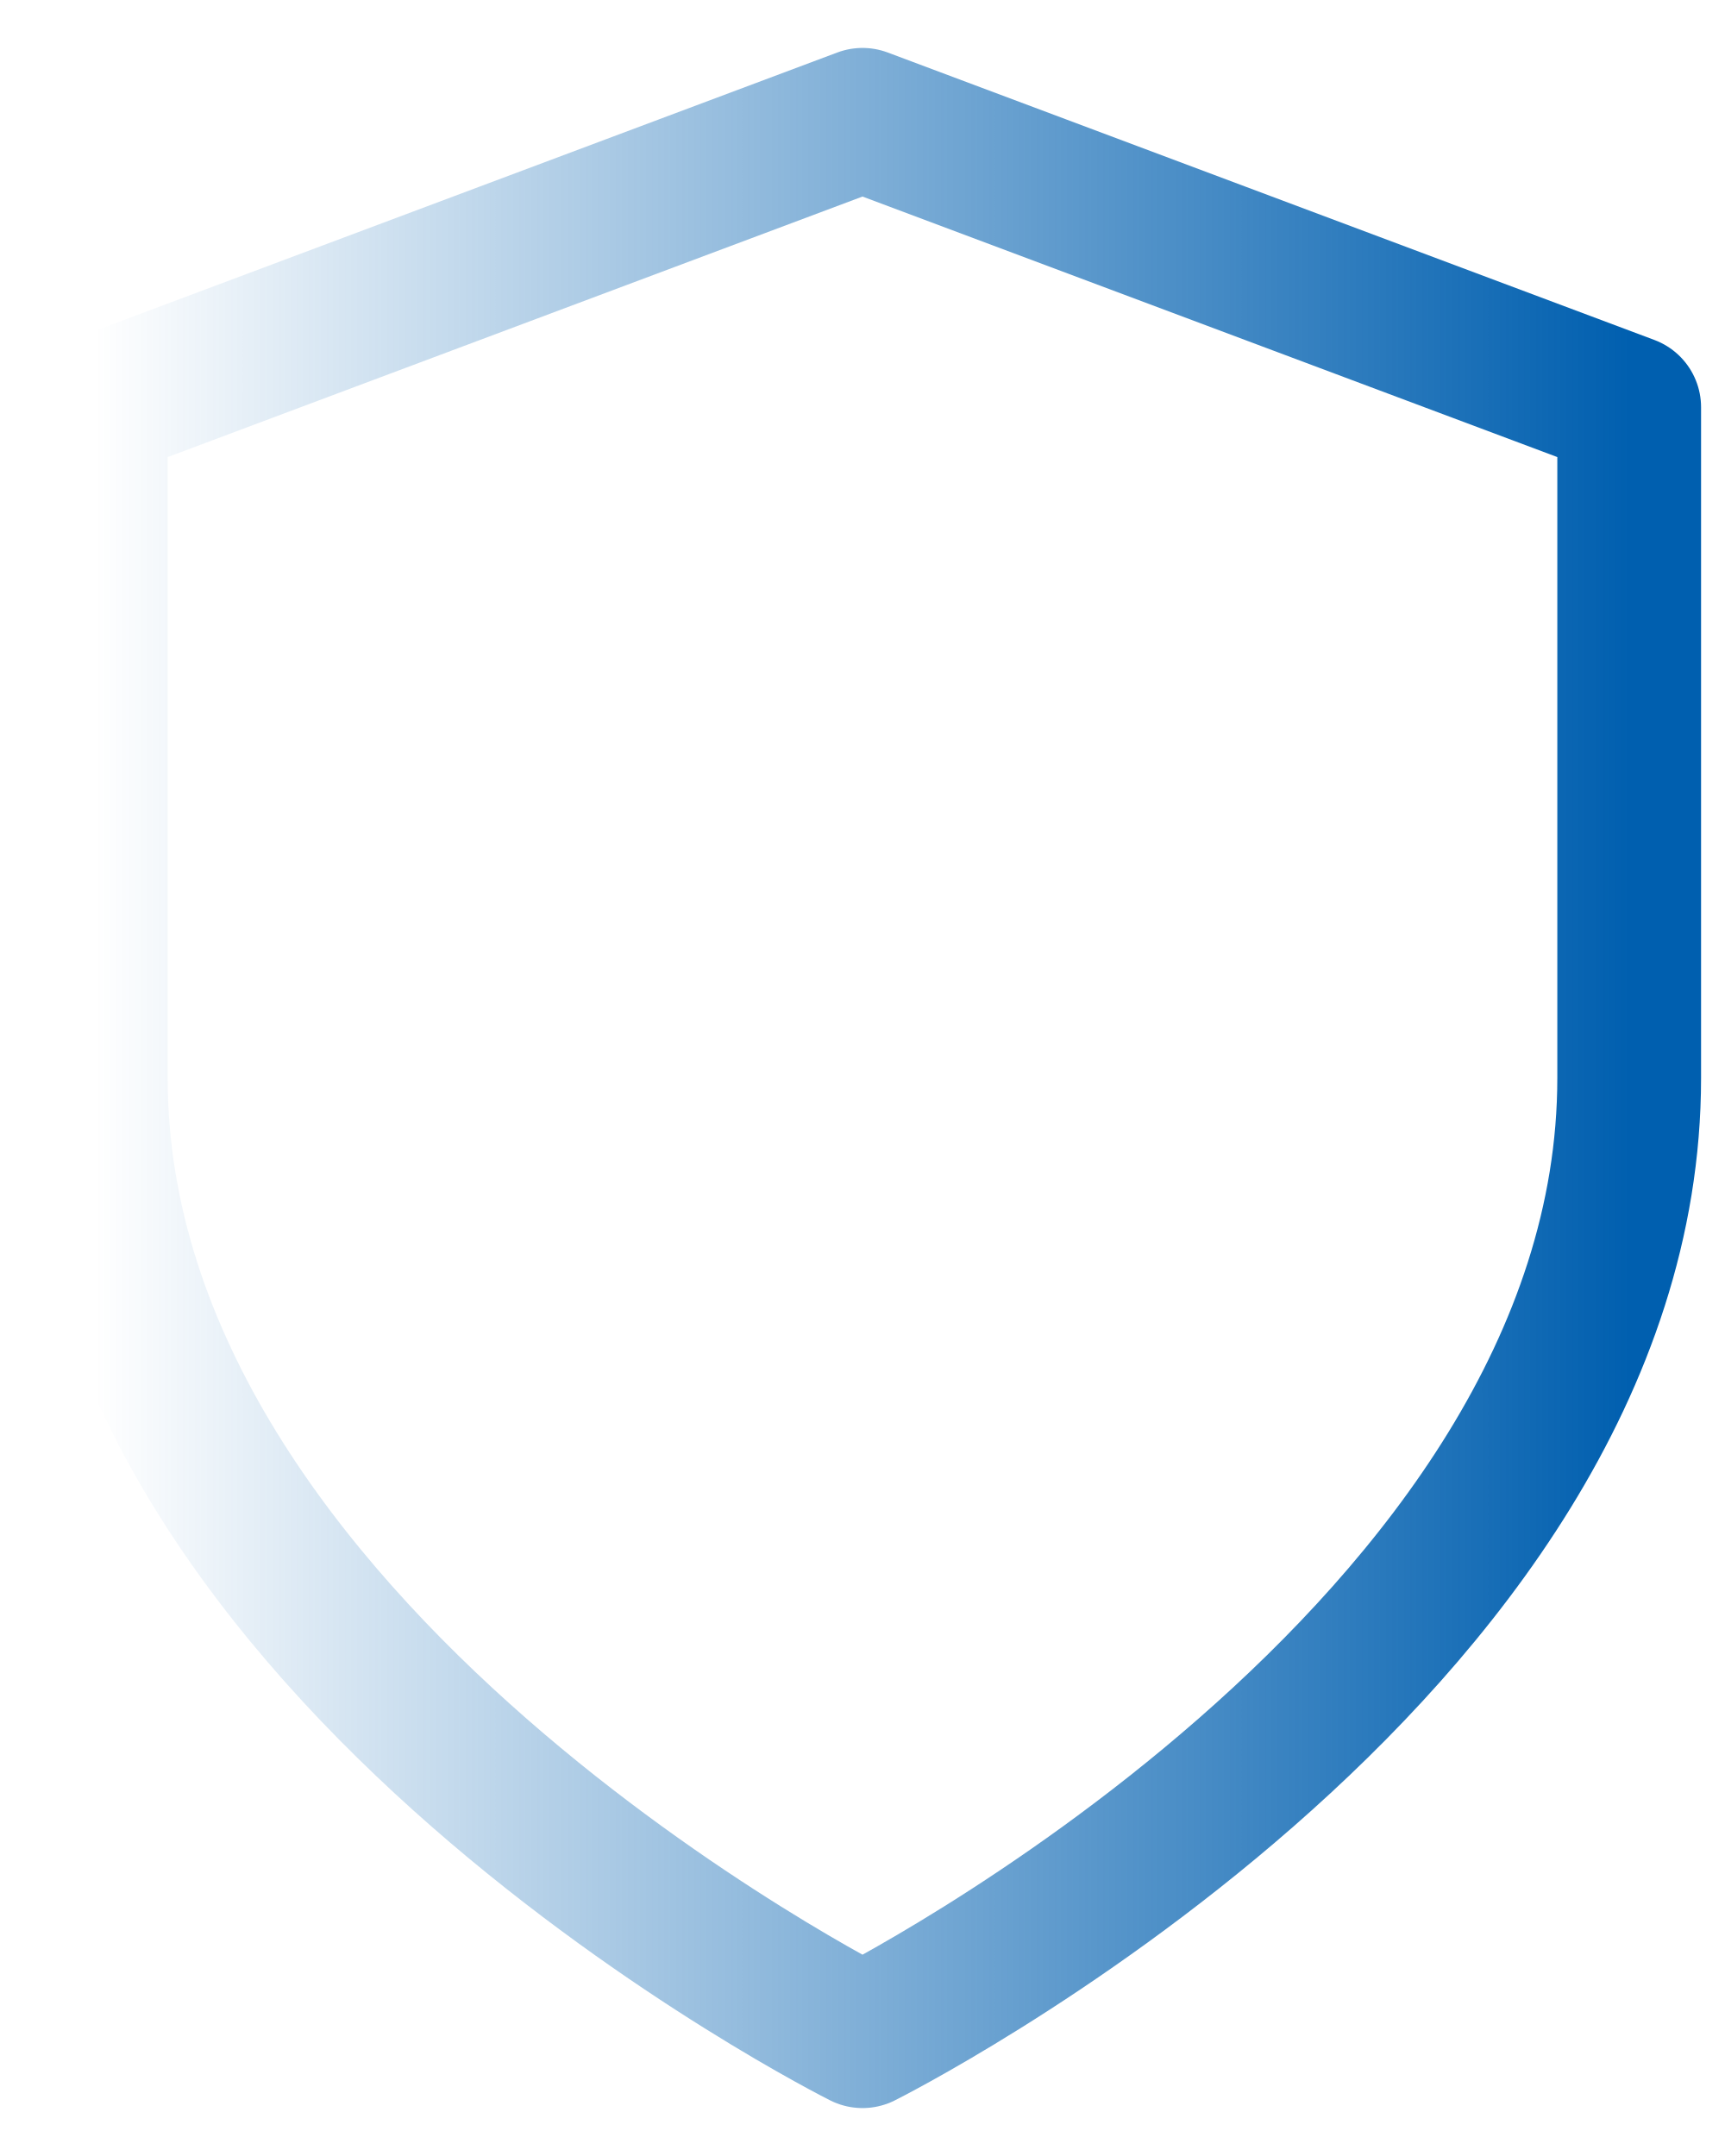
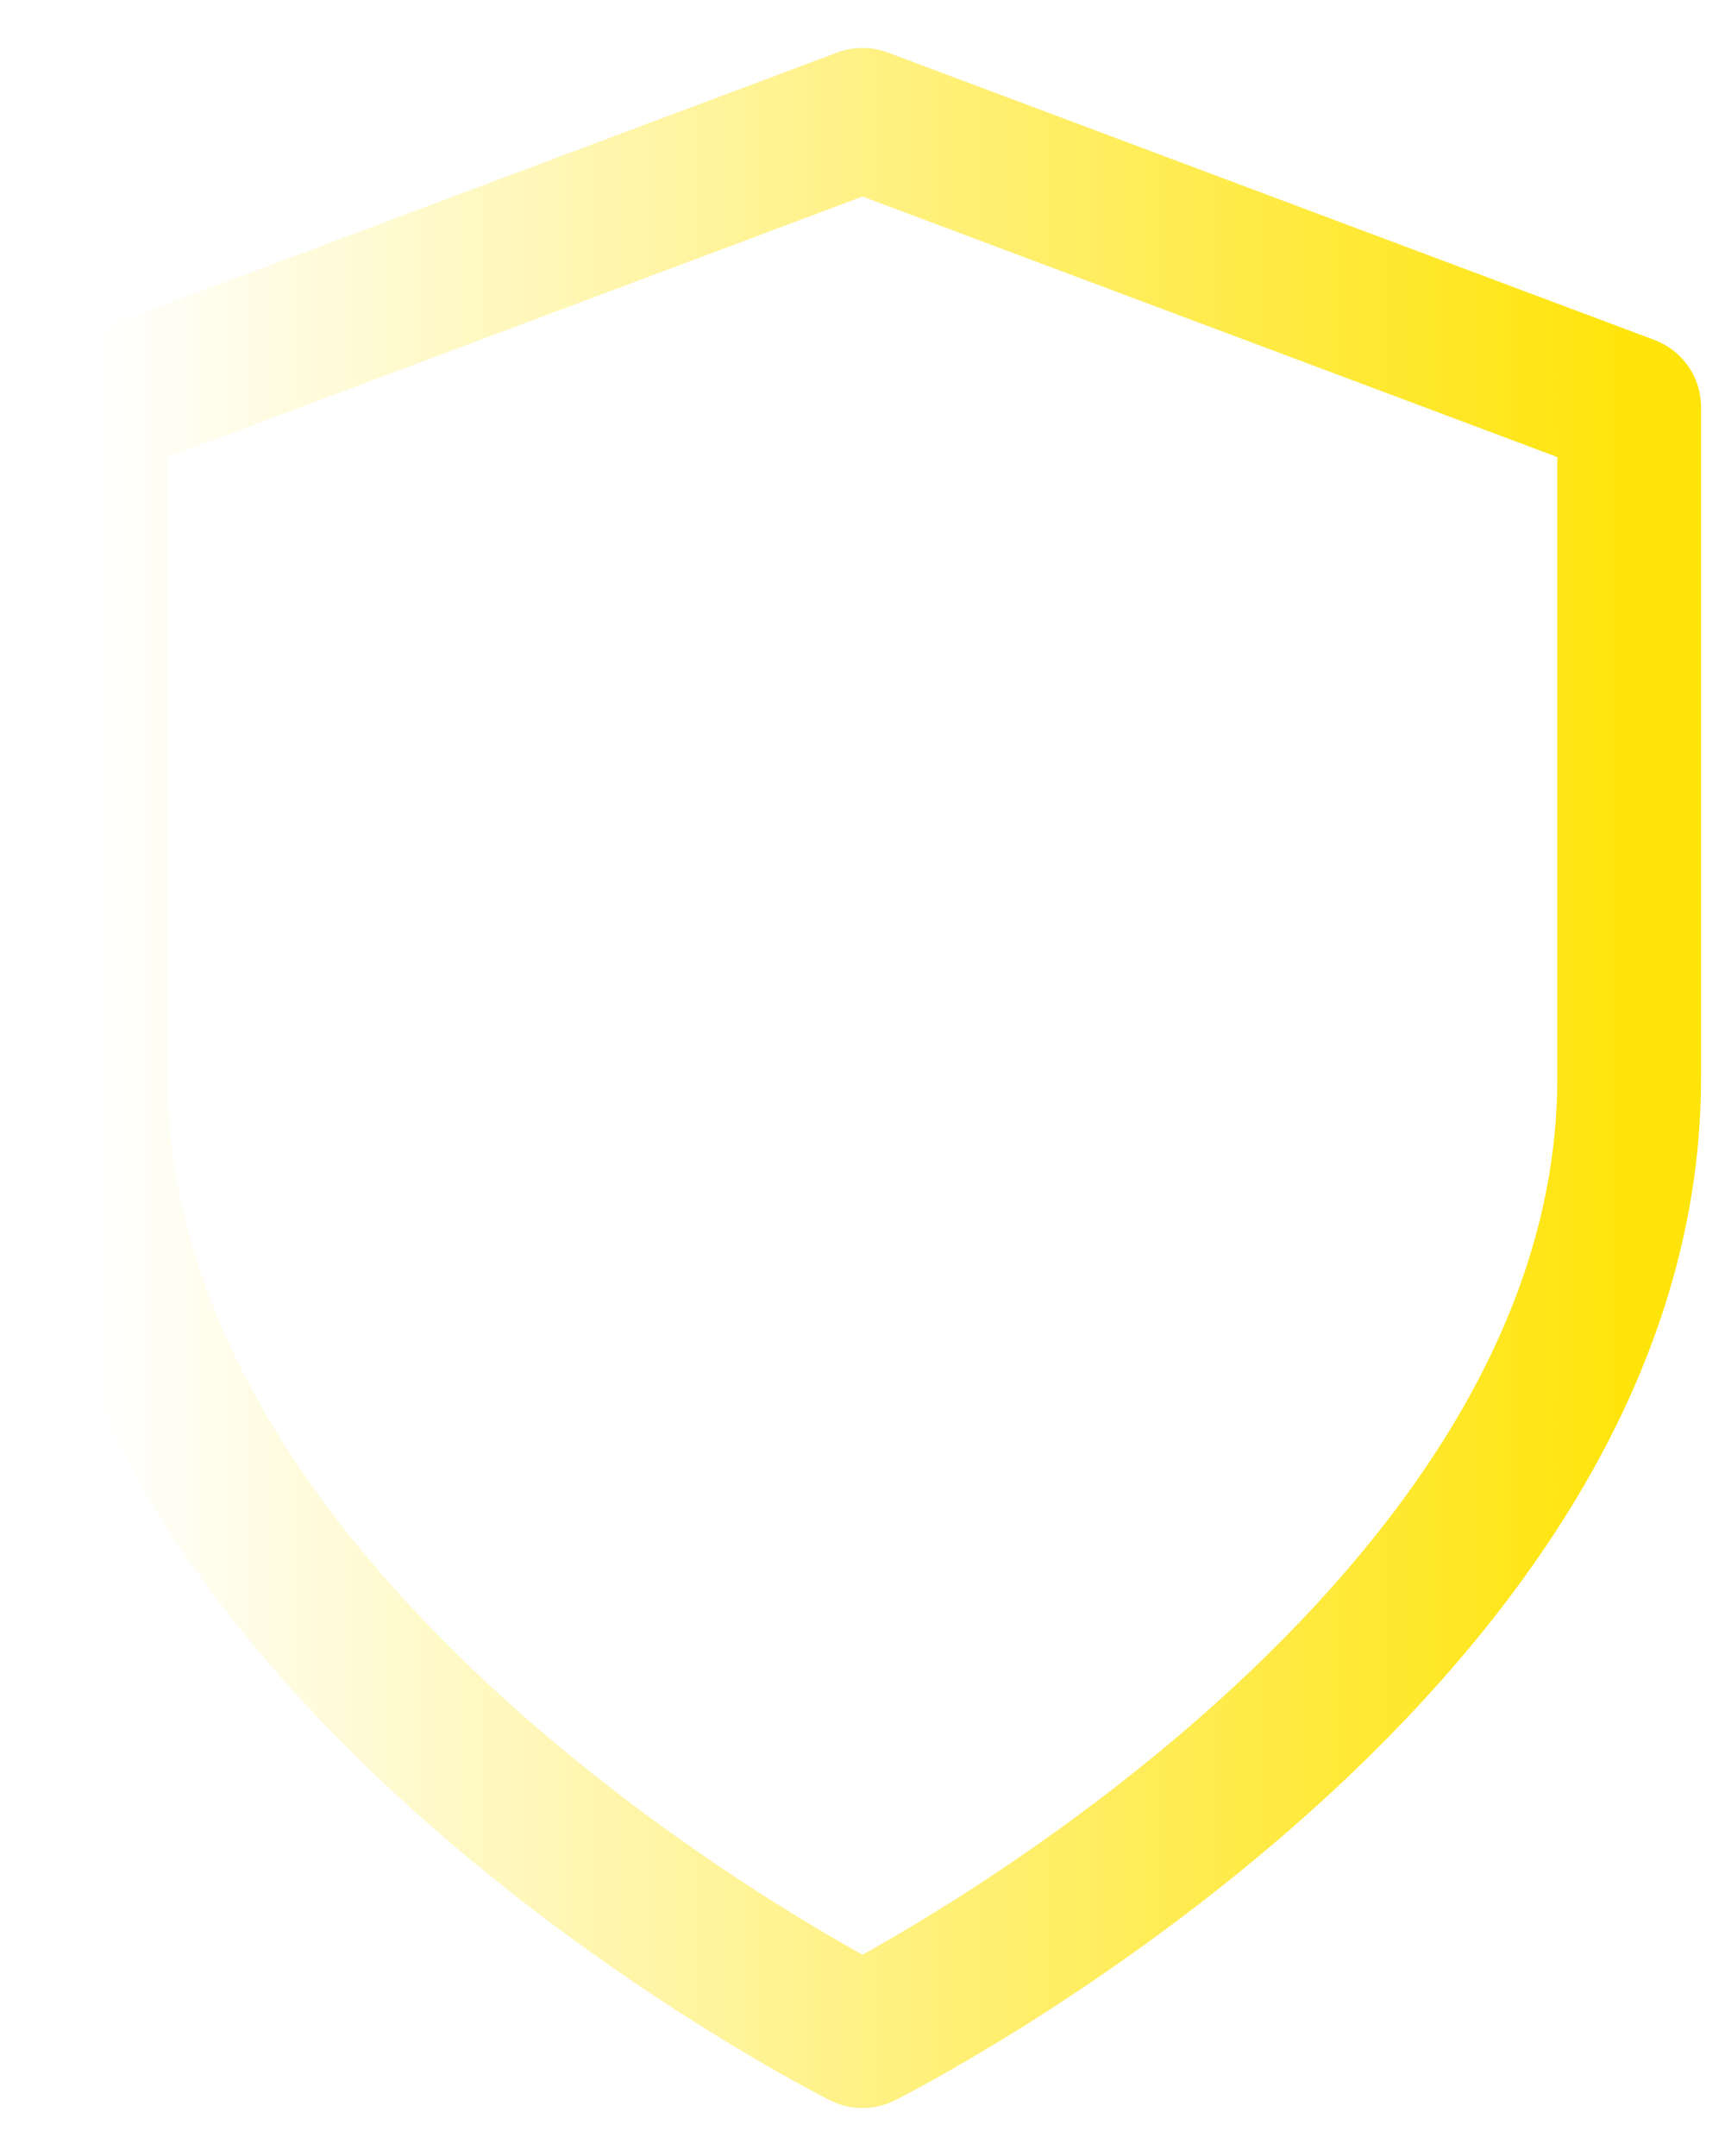
<svg xmlns="http://www.w3.org/2000/svg" width="24" height="30" viewBox="0 0 24 30" fill="none">
  <path d="M12 28.333C12 28.333 22.667 23 22.667 15V5.667L12 1.667L1.333 5.667V15C1.333 23 12 28.333 12 28.333Z" stroke="url(#paint0_linear_135_389)" stroke-width="2" stroke-linecap="round" stroke-linejoin="round" />
  <defs>
    <linearGradient id="paint0_linear_135_389" x1="1.333" y1="15" x2="22.667" y2="15" gradientUnits="userSpaceOnUse">
-       <stop stop-color="#005faf" stop-opacity="0" />
-       <stop offset="1" stop-color="#005faf" />
+       <stop stop-color="#ffe40a" stop-opacity="0" />
+       <stop offset="1" stop-color="#ffe40a" />
    </linearGradient>
  </defs>
</svg>
